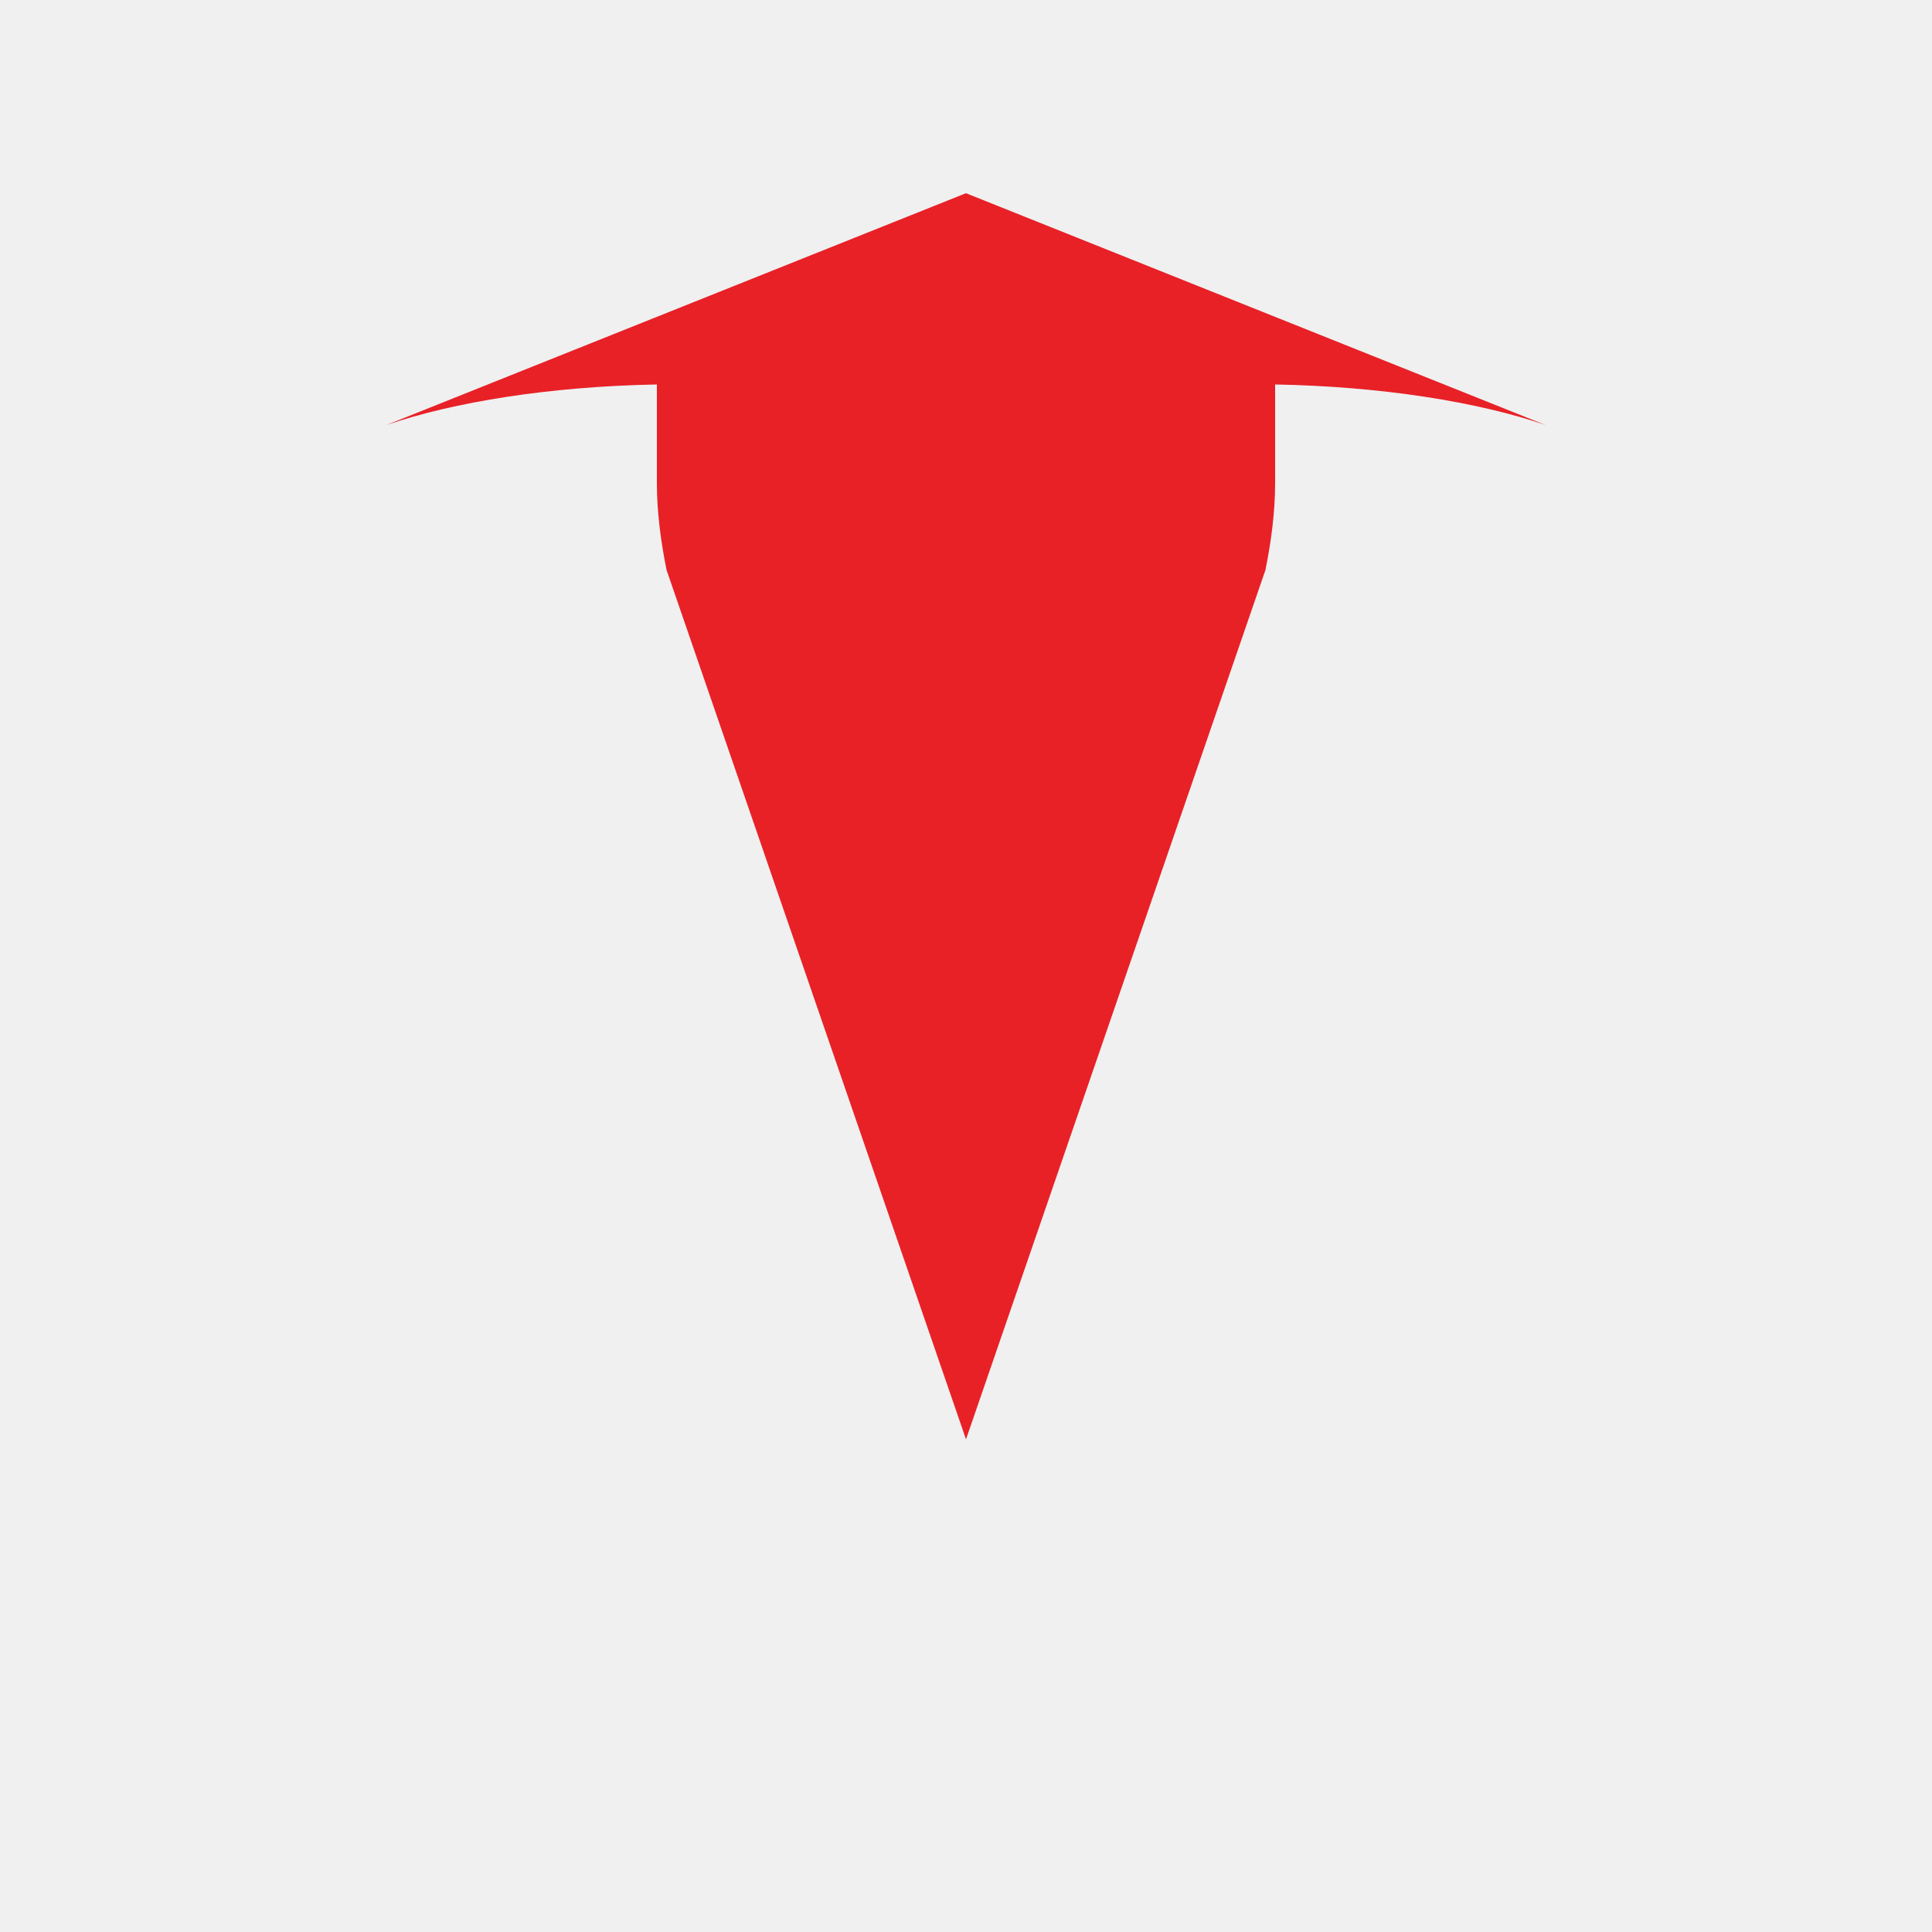
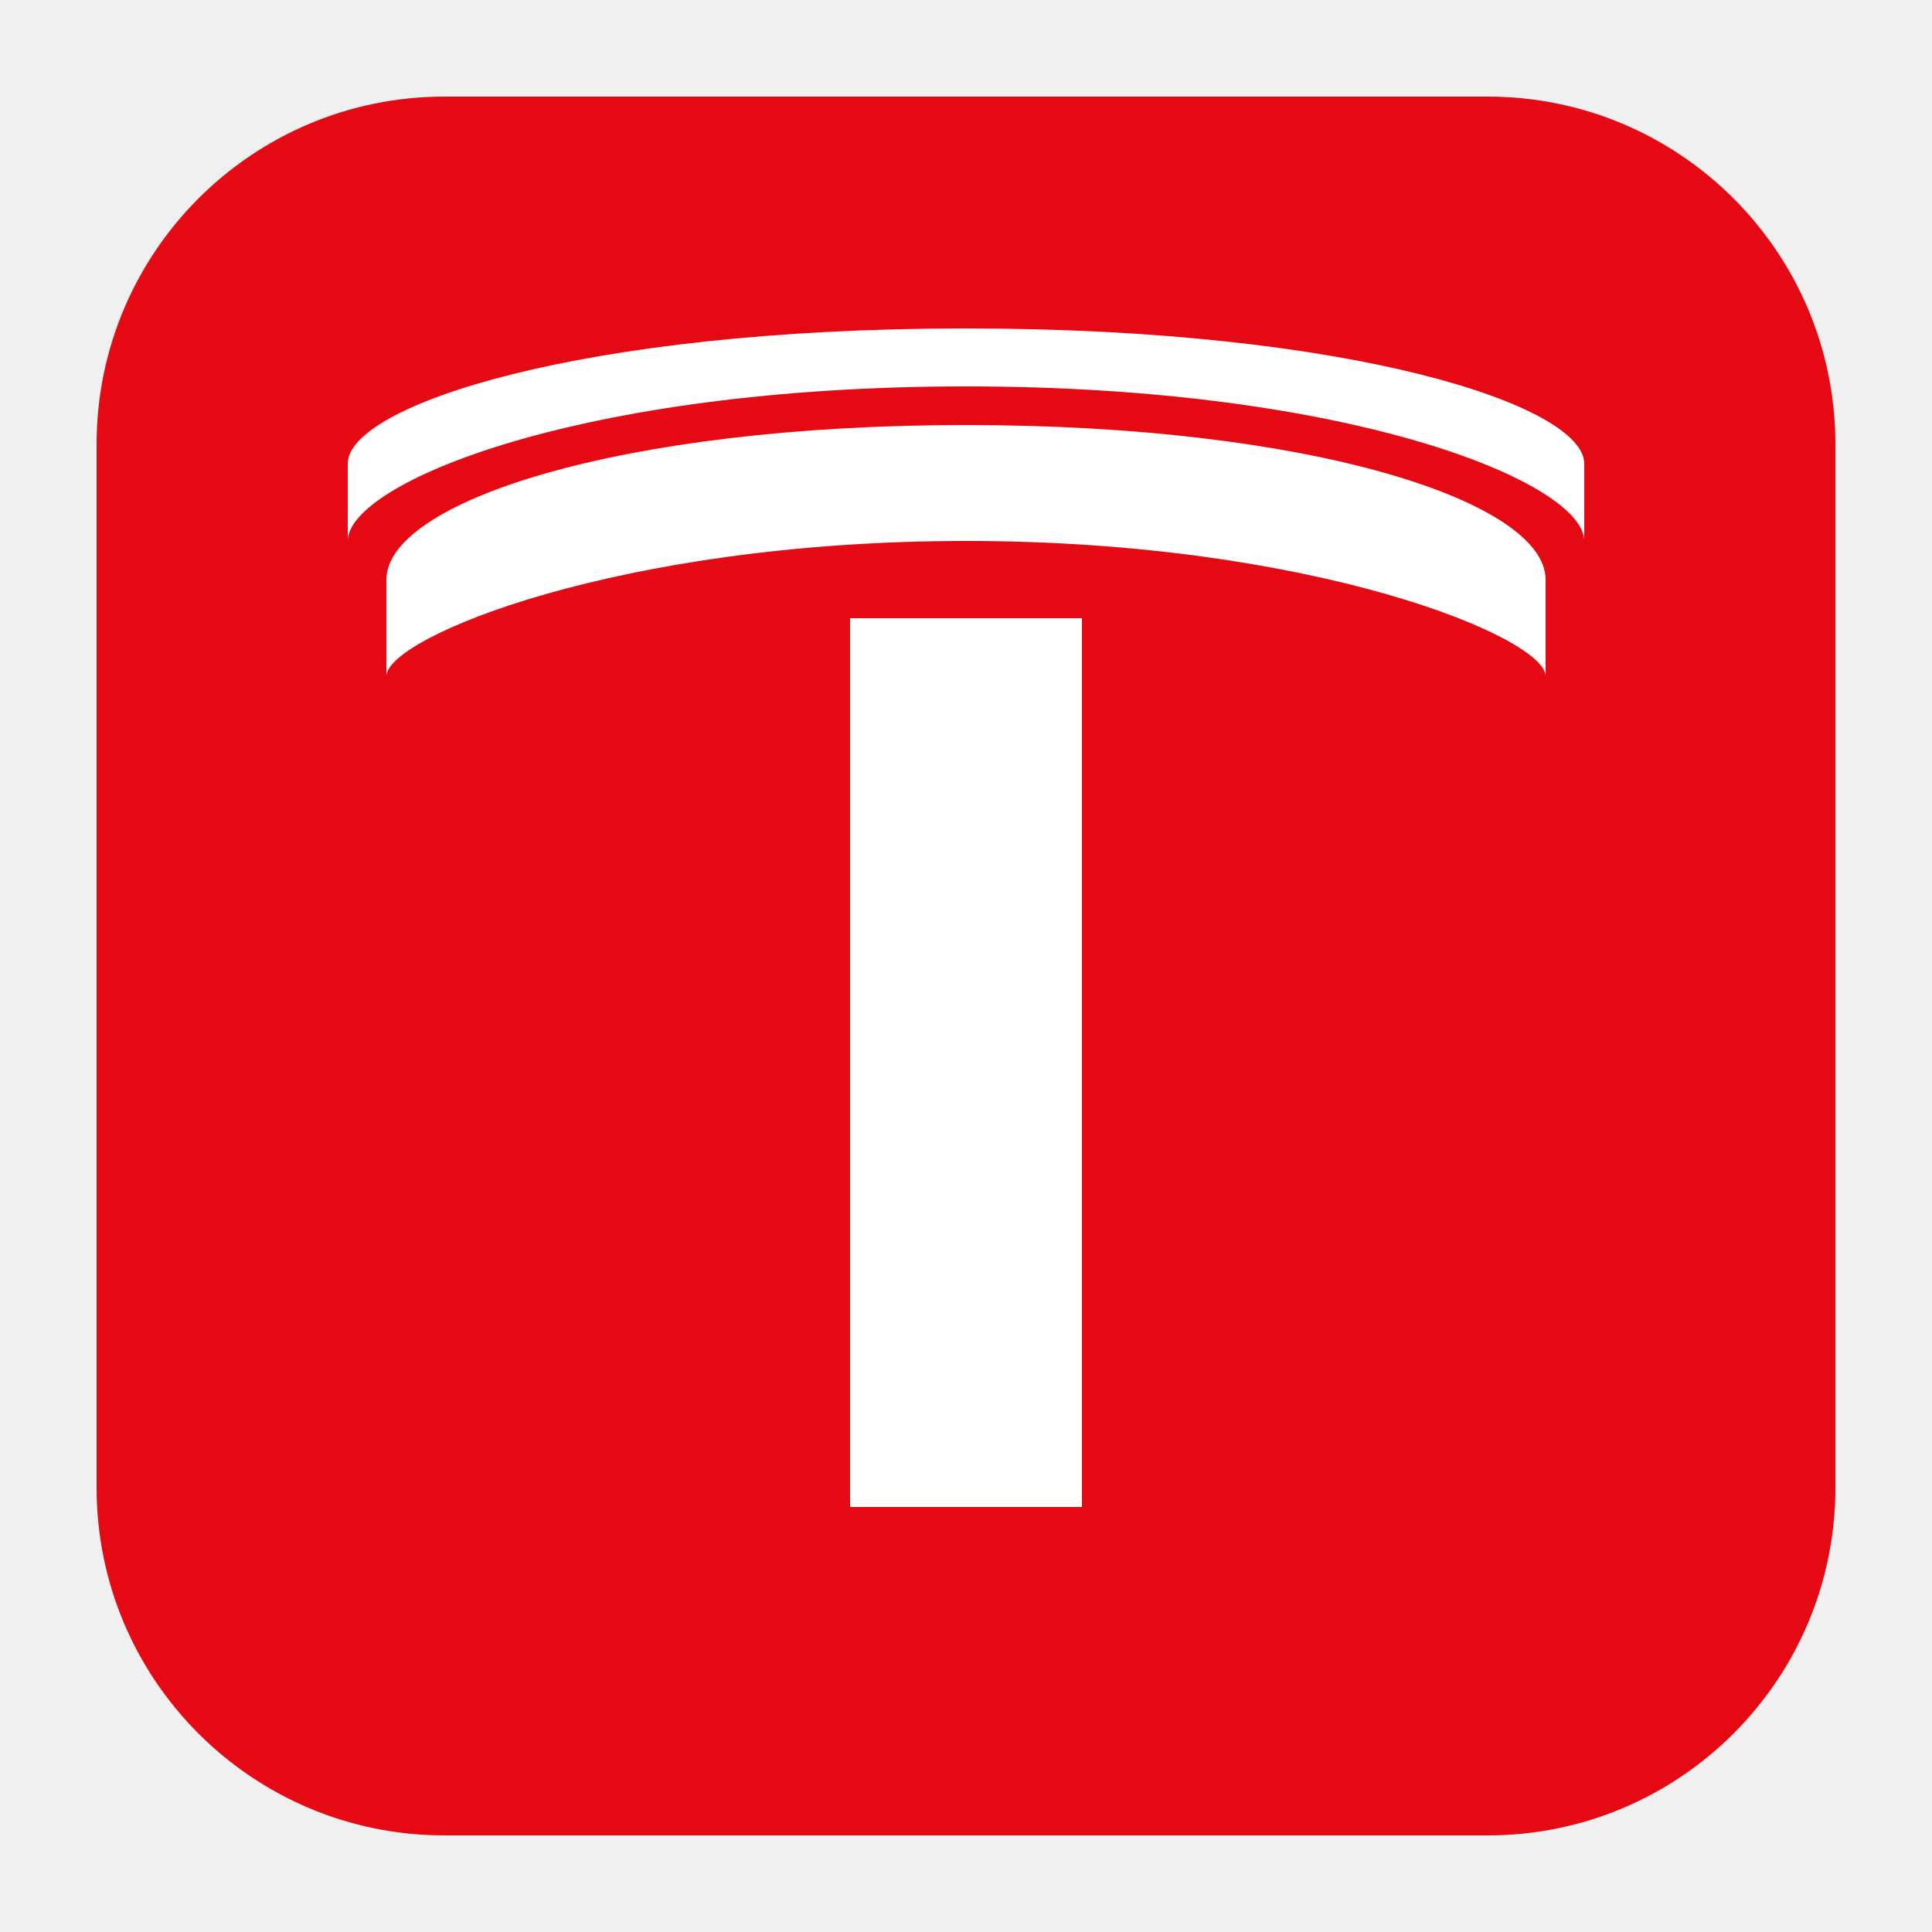
- <svg xmlns="http://www.w3.org/2000/svg" viewBox="0 0 100 100" fill="#e82127">
-   <path d="M50 5C25.1 5 5 25.1 5 50s20.1 45 45 45 45-20.1 45-45S74.9 5 50 5zm0 5c22.1 0 40 17.9 40 40S72.1 90 50 90 10 72.1 10 50 27.9 10 50 10z" fill="none" />
-   <path d="M50 10l-30 12c3.5-1.2 8.5-2 14-2.1V25c0 1.5.2 3 .5 4.5l15.5 45 15.5-45c.3-1.5.5-3 .5-4.5v-5.1c5.5.1 10.5.9 14 2.1L50 10z" />
+ <svg xmlns="http://www.w3.org/2000/svg" viewBox="0 0 100 100" width="100" height="100">
+   <rect x="5" y="5" width="90" height="90" rx="18" ry="18" fill="#e50914" />
+   <g fill="#ffffff">
+     <path d="M50 22               C32 22, 20 26, 20 30               L20 35              C20 33, 32 28, 50 28              C68 28, 80 33, 80 35              L80 30              C80 26, 68 22, 50 22Z" />
+     <path d="M44 32 L44 78 L56 78 L56 32 Z" />
+     <path d="M50 20               C30 20, 18 25, 18 28               L18 24              C18 21, 30 17, 50 17              C70 17, 82 21, 82 24              L82 28              C82 25, 70 20, 50 20Z" />
+   </g>
</svg>
